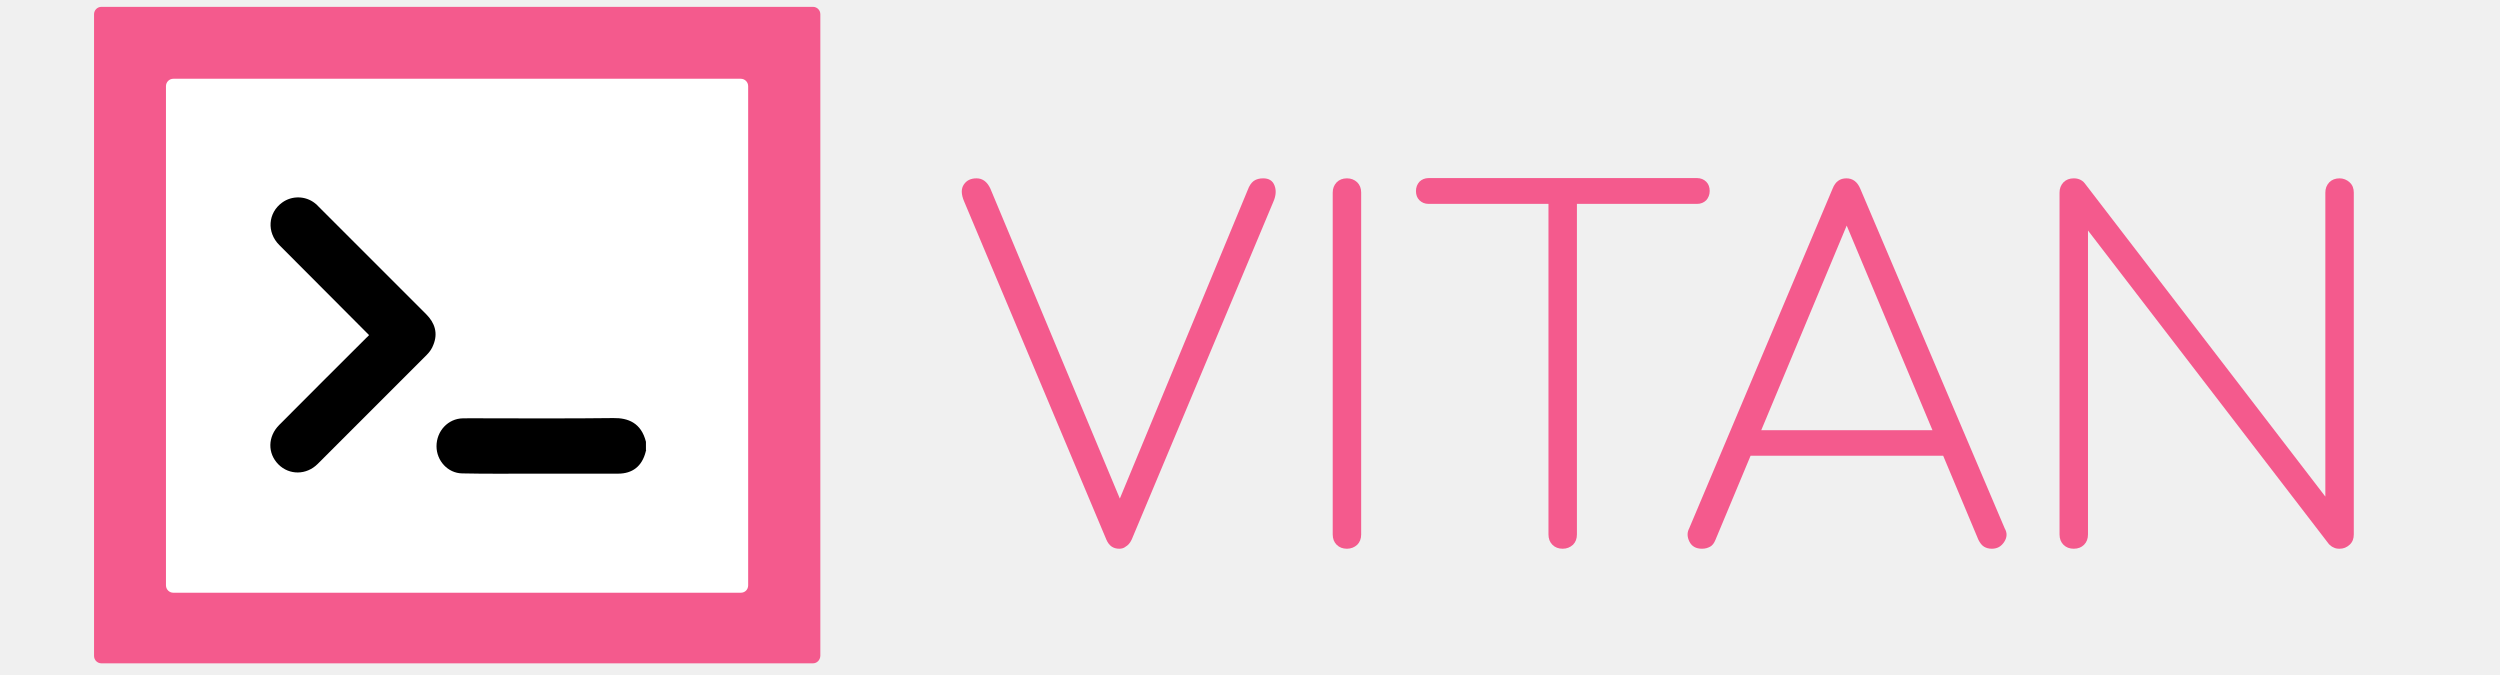
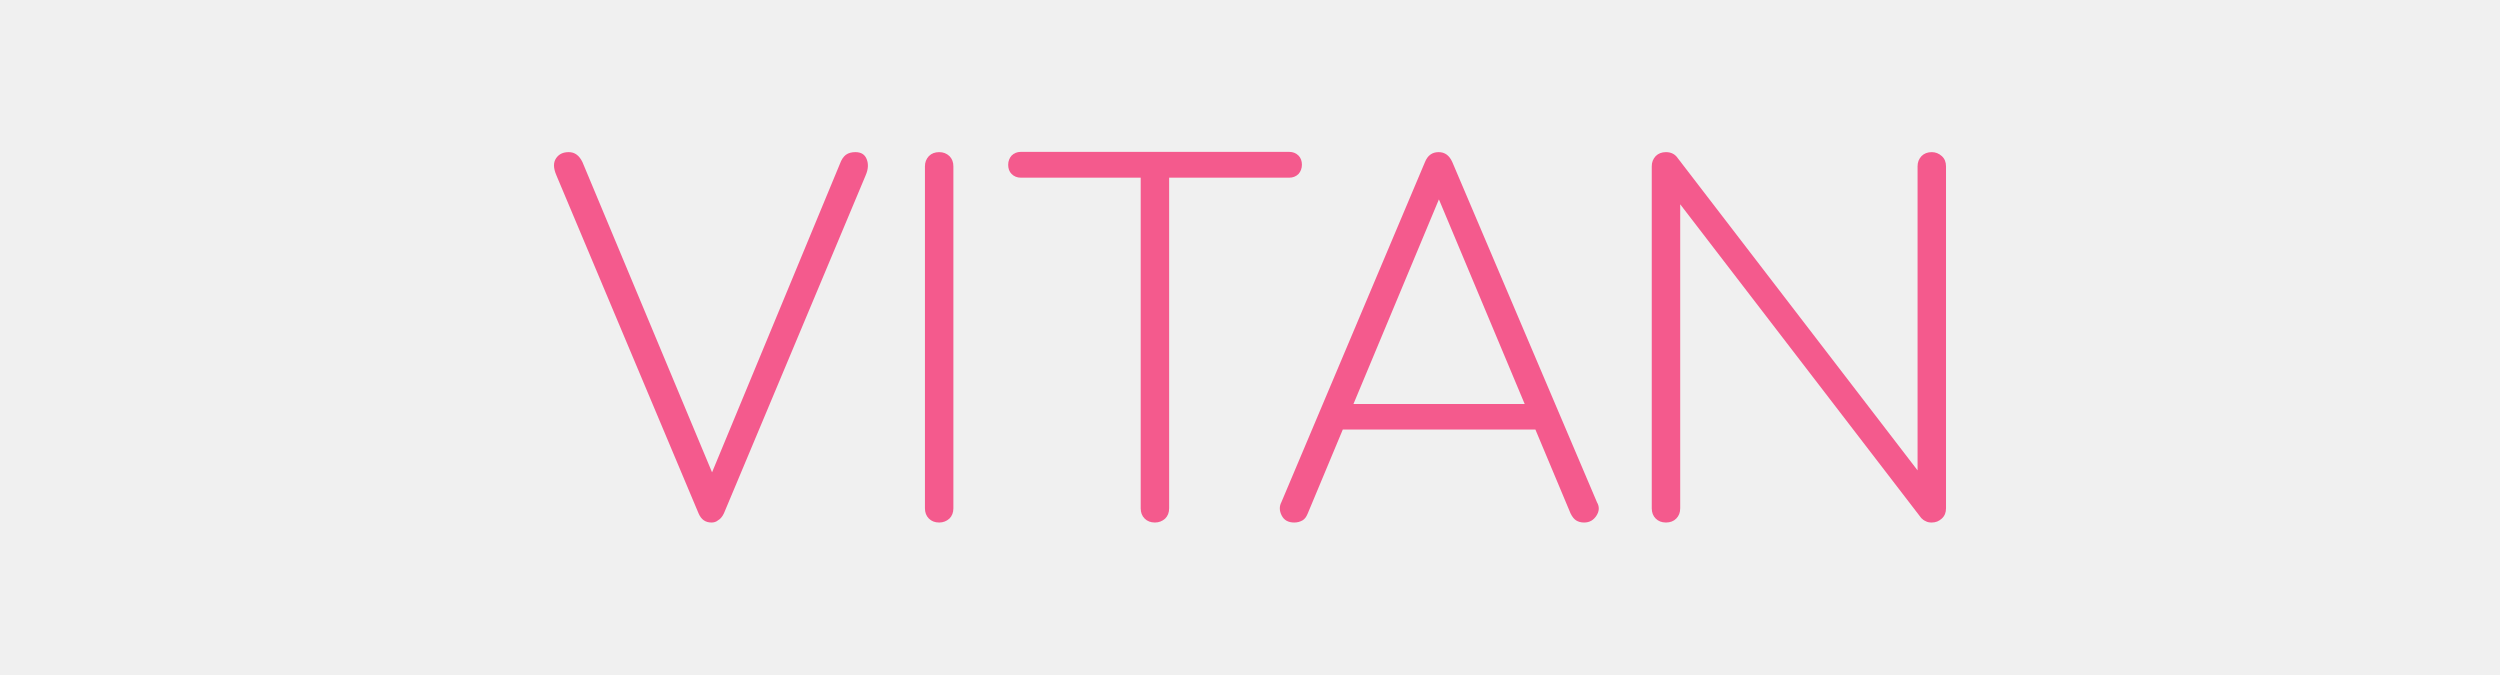
- <svg xmlns="http://www.w3.org/2000/svg" xmlns:xlink="http://www.w3.org/1999/xlink" width="949" height="256" xml:space="preserve" version="1.1">
+ <svg xmlns="http://www.w3.org/2000/svg" width="949" height="256" version="1.1" xml:space="preserve">
  <g>
-     <g id="svg_1">
-       <g id="svg_2">
-         <defs>
-           <rect height="301" width="301" y="-23" x="24" id="SVGID_1_" />
-         </defs>
-         <clipPath id="SVGID_2_">
-           <use id="svg_3" xlink:href="#SVGID_1_" />
-         </clipPath>
-         <g id="svg_4" clip-path="url(#SVGID_2_)" class="st0">
-           <defs>
-             <rect height="301" width="301" y="-23" x="24" id="SVGID_3_" />
-           </defs>
-           <clipPath id="SVGID_4_">
-             <use id="svg_5" xlink:href="#SVGID_3_" />
-           </clipPath>
-           <path id="svg_6" fill="#F45A8D" clip-path="url(#SVGID_4_)" d="m308.6,251.8l-270.1,0c-1.5,0 -2.8,-1.2 -2.8,-2.8l0,-243.6c0,-1.5 1.2,-2.8 2.8,-2.8l270.1,0c1.5,0 2.8,1.2 2.8,2.8l0,243.6c-0.1,1.6 -1.3,2.8 -2.8,2.8" class="st1" />
-           <path id="svg_7" fill="#FFFFFF" clip-path="url(#SVGID_4_)" d="m281.2,225l-215.4,0c-1.5,0 -2.8,-1.2 -2.8,-2.8l0,-189.5c0,-1.5 1.2,-2.8 2.8,-2.8l215.4,0c1.5,0 2.8,1.2 2.8,2.8l0,189.5c0,1.6 -1.2,2.8 -2.8,2.8" class="st2" />
-           <path id="svg_8" clip-path="url(#SVGID_4_)" d="m140.1,127.2c-0.4,-0.4 -0.7,-0.7 -1,-1c-11,-11.1 -22.1,-22.1 -33.1,-33.2c-4.8,-4.8 -4.3,-12.2 1.1,-16.1c3.7,-2.7 8.8,-2.6 12.4,0.2c0.5,0.4 1,0.8 1.4,1.3c13.6,13.6 27.3,27.3 40.9,40.9c3.3,3.3 4.5,7.2 2.7,11.6c-0.5,1.4 -1.4,2.7 -2.5,3.8c-13.8,13.8 -27.6,27.6 -41.4,41.4c-4.3,4.3 -10.8,4.3 -14.9,0.2c-4.2,-4.2 -4.1,-10.6 0.3,-15c11,-11 22,-22.1 33.1,-33.1c0.3,-0.2 0.6,-0.6 1,-1" class="st3" />
-           <path id="svg_9" clip-path="url(#SVGID_4_)" d="m245.3,170.9c-0.1,0.2 -0.2,0.4 -0.2,0.6c-1.4,5.5 -5,8.3 -10.5,8.3c-10.7,0 -21.4,0 -32.1,0c-9,0 -18.1,0.1 -27.1,-0.1c-5.4,-0.1 -9.7,-4.8 -9.7,-10.3c0,-5.8 4.4,-10.5 10,-10.6c3.1,-0.1 6.3,0 9.4,0c15.9,0 31.8,0.1 47.7,-0.1c5.6,-0.1 10.6,1.8 12.4,9l0,3.2l0.1,0z" class="st3" />
-         </g>
-       </g>
-     </g>
-     <g fill="#F45A8D" id="svg_10">
-       <path id="svg_11" d="m424.9,208.3c-2.3,0 -3.9,-1.1 -4.9,-3.4l-54,-128.4c-1.2,-2.8 -1.2,-4.9 -0.1,-6.5c1.1,-1.6 2.7,-2.3 4.8,-2.3c2.3,0 4,1.3 5.2,3.8l51.8,124l-5.2,0l51.1,-123.3c0.6,-1.7 1.4,-2.8 2.3,-3.5c1,-0.7 2.2,-1 3.6,-1c2.2,0 3.6,0.9 4.3,2.7c0.7,1.8 0.6,3.8 -0.4,6.1l-53.8,128.3c-0.6,1.3 -1.4,2.2 -2.3,2.7c-0.7,0.6 -1.6,0.8 -2.4,0.8z" />
-       <path id="svg_12" d="m511.3,208.3c-1.6,0 -2.9,-0.5 -3.9,-1.5c-1,-1 -1.5,-2.3 -1.5,-3.9l0,-129.8c0,-1.6 0.5,-2.8 1.5,-3.9c1,-1 2.3,-1.5 3.9,-1.5c1.6,0 2.8,0.5 3.9,1.5c1,1 1.5,2.3 1.5,3.9l0,129.8c0,1.6 -0.5,2.9 -1.5,3.9c-1.1,1 -2.4,1.5 -3.9,1.5z" />
-       <path id="svg_13" d="m542.3,77.4c-1.4,0 -2.6,-0.5 -3.5,-1.4c-0.9,-0.9 -1.3,-2.1 -1.3,-3.5c0,-1.4 0.5,-2.6 1.3,-3.5c0.9,-0.9 2.1,-1.4 3.5,-1.4l101.9,0c1.4,0 2.6,0.5 3.5,1.4c0.9,0.9 1.3,2.1 1.3,3.5c0,1.4 -0.5,2.6 -1.3,3.5c-0.9,0.9 -2.1,1.4 -3.5,1.4l-101.9,0zm50.9,130.9c-1.6,0 -2.9,-0.5 -3.9,-1.5c-1,-1 -1.5,-2.3 -1.5,-3.9l0,-135.2l10.8,0l0,135.2c0,1.6 -0.5,2.9 -1.5,3.9c-1.1,1 -2.4,1.5 -3.9,1.5z" />
-       <path id="svg_14" d="m646.1,208.3c-2.3,0 -3.9,-0.9 -4.8,-2.7c-0.9,-1.8 -0.9,-3.5 -0.1,-5l54.5,-129.1c1,-2.5 2.7,-3.8 5.2,-3.8c2.4,0 4.1,1.3 5.2,3.8l54.9,129.1c1,1.7 0.9,3.4 -0.2,5.1c-1.1,1.7 -2.6,2.6 -4.7,2.6c-1.2,0 -2.2,-0.3 -3,-0.8c-0.8,-0.5 -1.5,-1.4 -2.1,-2.6l-52.9,-126.2l5.8,0l-52.7,126.2c-0.5,1.2 -1.1,2.1 -2,2.6c-0.9,0.5 -1.9,0.8 -3.1,0.8zm13.3,-35.3l4.3,-9.7l74.9,0l4.1,9.7l-83.3,0z" />
-       <path id="svg_15" d="m787.2,208.3c-1.6,0 -2.9,-0.5 -3.9,-1.5c-1,-1 -1.5,-2.3 -1.5,-3.9l0,-129.8c0,-1.6 0.5,-2.8 1.5,-3.9c1,-1 2.3,-1.5 3.9,-1.5c1.7,0 3.1,0.6 4.1,1.8l91.4,119l0,-115.4c0,-1.6 0.5,-2.8 1.5,-3.9c1,-1 2.3,-1.5 3.9,-1.5c1.4,0 2.7,0.5 3.8,1.5c1.1,1 1.6,2.3 1.6,3.9l0,129.8c0,1.6 -0.5,2.9 -1.6,3.9c-1.1,1 -2.3,1.5 -3.8,1.5c-0.8,0 -1.6,-0.1 -2.3,-0.5c-0.7,-0.3 -1.2,-0.7 -1.7,-1.2l-91.5,-119.1l0,115.4c0,1.6 -0.5,2.9 -1.5,3.9c-1,1 -2.3,1.5 -3.9,1.5z" />
+     <g id="svg_10" fill="#F45A8D">
+       <path d="m270.106,198.35c-2.3,0 -3.9,-1.1 -4.9,-3.4l-54,-128.4c-1.2,-2.8 -1.2,-4.9 -0.1,-6.5c1.1,-1.6 2.7,-2.3 4.8,-2.3c2.3,0 4,1.3 5.2,3.8l51.8,124l-5.2,0l51.1,-123.3c0.6,-1.7 1.4,-2.8 2.3,-3.5c1,-0.7 2.2,-1 3.6,-1c2.2,0 3.6,0.9 4.3,2.7c0.7,1.8 0.6,3.8 -0.4,6.1l-53.8,128.3c-0.6,1.3 -1.4,2.2 -2.3,2.7c-0.7,0.6 -1.6,0.8 -2.4,0.8z" id="svg_11" />
+       <path d="m356.506,198.35c-1.6,0 -2.9,-0.5 -3.9,-1.5c-1,-1 -1.5,-2.3 -1.5,-3.9l0,-129.8c0,-1.6 0.5,-2.8 1.5,-3.9c1,-1 2.3,-1.5 3.9,-1.5c1.6,0 2.8,0.5 3.9,1.5c1,1 1.5,2.3 1.5,3.9l0,129.8c0,1.6 -0.5,2.9 -1.5,3.9c-1.1,1 -2.4,1.5 -3.9,1.5z" id="svg_12" />
+       <path d="m387.506,67.45c-1.4,0 -2.6,-0.5 -3.5,-1.4c-0.9,-0.9 -1.3,-2.1 -1.3,-3.5c0,-1.4 0.5,-2.6 1.3,-3.5c0.9,-0.9 2.1,-1.4 3.5,-1.4l101.9,0c1.4,0 2.6,0.5 3.5,1.4c0.9,0.9 1.3,2.1 1.3,3.5c0,1.4 -0.5,2.6 -1.3,3.5c-0.9,0.9 -2.1,1.4 -3.5,1.4l-101.9,0zm50.9,130.9c-1.6,0 -2.9,-0.5 -3.9,-1.5c-1,-1 -1.5,-2.3 -1.5,-3.9l0,-135.2l10.8,0l0,135.2c0,1.6 -0.5,2.9 -1.5,3.9c-1.1,1 -2.4,1.5 -3.9,1.5z" id="svg_13" />
+       <path d="m491.306,198.35c-2.3,0 -3.9,-0.9 -4.8,-2.7c-0.9,-1.8 -0.9,-3.5 -0.1,-5l54.5,-129.1c1,-2.5 2.7,-3.8 5.2,-3.8c2.4,0 4.1,1.3 5.2,3.8l54.9,129.1c1,1.7 0.9,3.4 -0.2,5.1c-1.1,1.7 -2.6,2.6 -4.7,2.6c-1.2,0 -2.2,-0.3 -3,-0.8c-0.8,-0.5 -1.5,-1.4 -2.1,-2.6l-52.9,-126.2l5.8,0l-52.7,126.2c-0.5,1.2 -1.1,2.1 -2,2.6c-0.9,0.5 -1.9,0.8 -3.1,0.8zm13.3,-35.3l4.3,-9.7l74.9,0l4.1,9.7l-83.3,0z" id="svg_14" />
+       <path d="m632.406,198.35c-1.6,0 -2.9,-0.5 -3.9,-1.5c-1,-1 -1.5,-2.3 -1.5,-3.9l0,-129.8c0,-1.6 0.5,-2.8 1.5,-3.9c1,-1 2.3,-1.5 3.9,-1.5c1.7,0 3.1,0.6 4.1,1.8l91.4,119l0,-115.4c0,-1.6 0.5,-2.8 1.5,-3.9c1,-1 2.3,-1.5 3.9,-1.5c1.4,0 2.7,0.5 3.8,1.5c1.1,1 1.6,2.3 1.6,3.9l0,129.8c0,1.6 -0.5,2.9 -1.6,3.9c-1.1,1 -2.3,1.5 -3.8,1.5c-0.8,0 -1.6,-0.1 -2.3,-0.5c-0.7,-0.3 -1.2,-0.7 -1.7,-1.2l-91.5,-119.1l0,115.4c0,1.6 -0.5,2.9 -1.5,3.9c-1,1 -2.3,1.5 -3.9,1.5z" id="svg_15" />
    </g>
  </g>
</svg>
